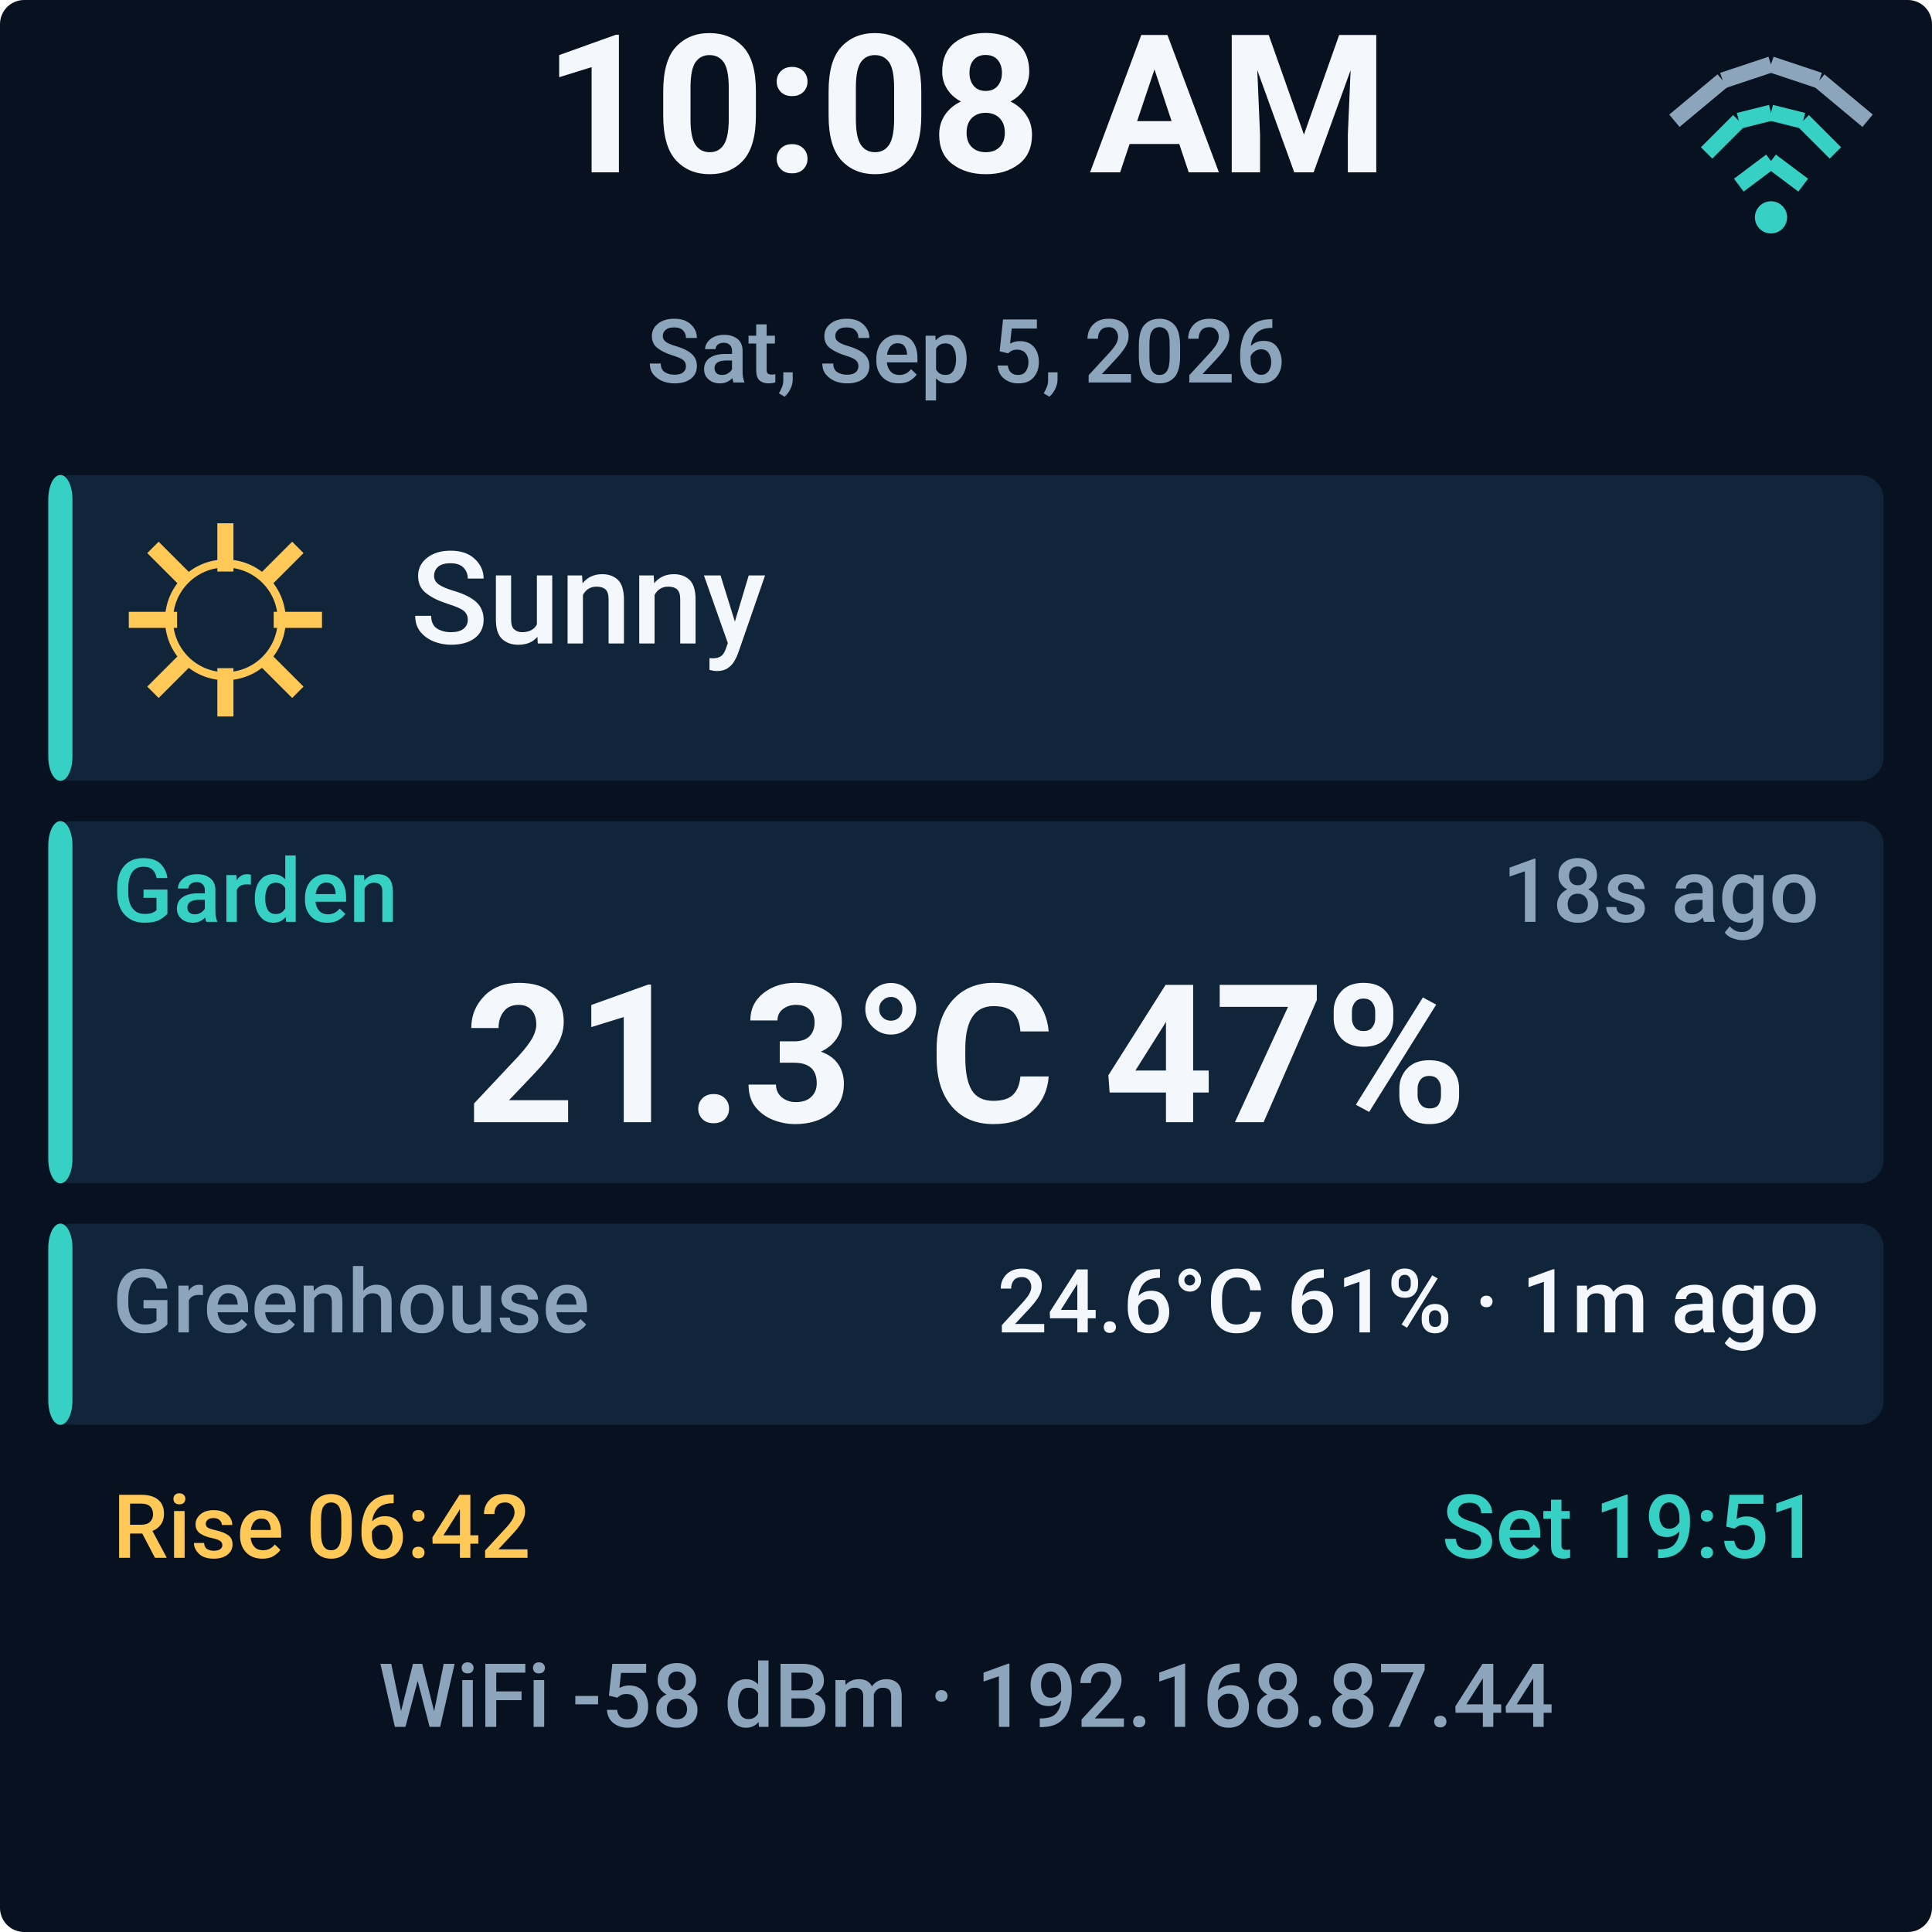
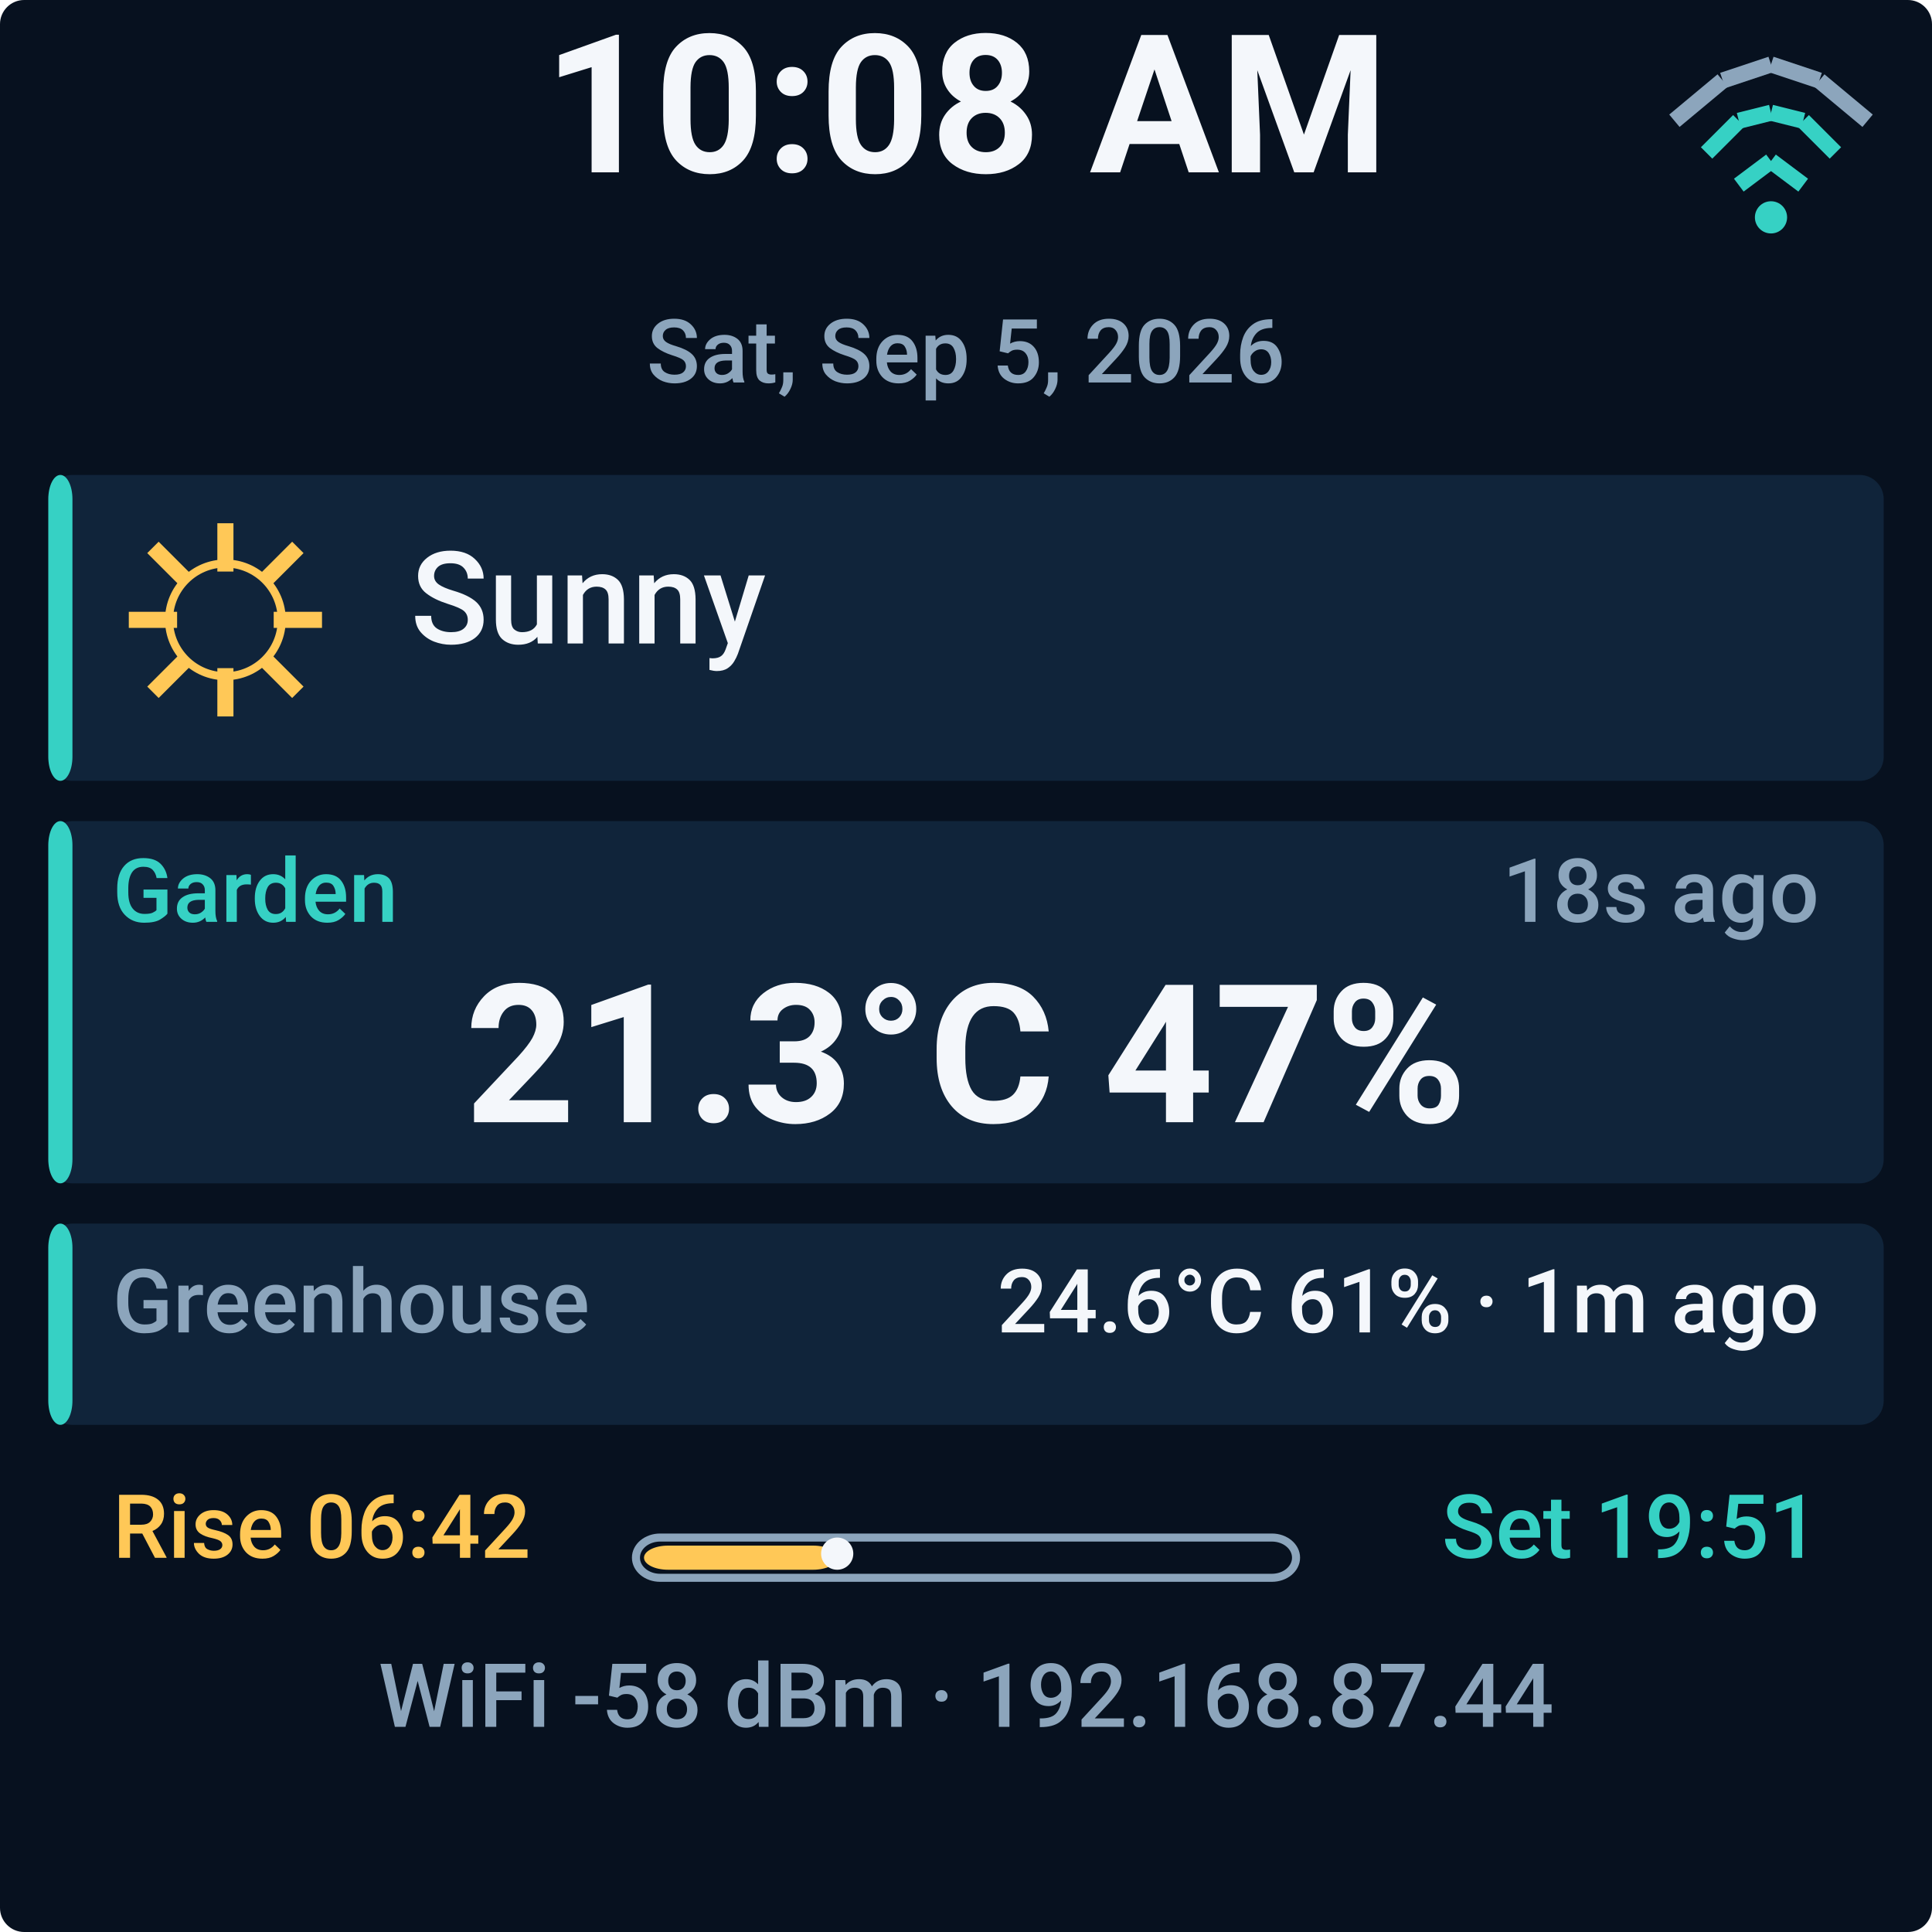
<svg xmlns="http://www.w3.org/2000/svg" width="480" height="480" viewBox="0 0 240 240">
  <style>text{font-family:Roboto,Arial,sans-serif}</style>
  <rect x="0" y="0" width="240" height="240" rx="3" fill="#07111f" />
  <line x1="208" y1="15" x2="214" y2="10" stroke="#8ca5bc" stroke-width="2" />
  <line x1="214" y1="10" x2="220" y2="8" stroke="#8ca5bc" stroke-width="2" />
  <line x1="220" y1="8" x2="226" y2="10" stroke="#8ca5bc" stroke-width="2" />
  <line x1="226" y1="10" x2="232" y2="15" stroke="#8ca5bc" stroke-width="2" />
  <line x1="212" y1="19" x2="216" y2="15" stroke="#36d1c4" stroke-width="2" />
  <line x1="216" y1="15" x2="220" y2="14" stroke="#36d1c4" stroke-width="2" />
  <line x1="220" y1="14" x2="224" y2="15" stroke="#36d1c4" stroke-width="2" />
  <line x1="224" y1="15" x2="228" y2="19" stroke="#36d1c4" stroke-width="2" />
  <line x1="216" y1="23" x2="220" y2="20" stroke="#36d1c4" stroke-width="2" />
  <line x1="220" y1="20" x2="224" y2="23" stroke="#36d1c4" stroke-width="2" />
  <circle cx="220" cy="27" r="2" fill="#36d1c4" />
  <text x="120" y="5" fill="#f4f7fb" font-size="24" font-weight="700" text-anchor="middle" dominant-baseline="hanging">10:08 AM</text>
  <text x="120" y="40" fill="#8ca5bc" font-size="11" font-weight="500" text-anchor="middle" dominant-baseline="hanging">Sat, Sep 5, 2026</text>
  <rect x="6" y="59" width="228" height="38" rx="3" fill="#10243a" />
  <rect x="6" y="59" width="3" height="38" rx="3" fill="#36d1c4" />
  <circle cx="28" cy="77" r="7" fill="none" stroke="#ffc857" />
  <line x1="16" y1="77" x2="22" y2="77" stroke="#ffc857" stroke-width="2" />
  <line x1="28" y1="65" x2="28" y2="71" stroke="#ffc857" stroke-width="2" />
  <line x1="40" y1="77" x2="34" y2="77" stroke="#ffc857" stroke-width="2" />
  <line x1="28" y1="89" x2="28" y2="83" stroke="#ffc857" stroke-width="2" />
  <line x1="19" y1="68" x2="23" y2="72" stroke="#ffc857" stroke-width="2" />
  <line x1="37" y1="68" x2="33" y2="72" stroke="#ffc857" stroke-width="2" />
  <line x1="19" y1="86" x2="23" y2="82" stroke="#ffc857" stroke-width="2" />
  <line x1="37" y1="86" x2="33" y2="82" stroke="#ffc857" stroke-width="2" />
  <text x="51" y="69" fill="#f4f7fb" font-size="16" font-weight="500" text-anchor="start" dominant-baseline="hanging">Sunny</text>
  <rect x="6" y="102" width="228" height="45" rx="3" fill="#10243a" />
  <rect x="6" y="102" width="3" height="45" rx="3" fill="#36d1c4" />
  <text x="14" y="107" fill="#36d1c4" font-size="11" font-weight="500" text-anchor="start" dominant-baseline="hanging">Garden</text>
  <text x="226" y="107" fill="#8ca5bc" font-size="11" font-weight="500" text-anchor="end" dominant-baseline="hanging">18s ago</text>
  <text x="120" y="123" fill="#f4f7fb" font-size="24" font-weight="700" text-anchor="middle" dominant-baseline="hanging">21.3°C  47%</text>
  <rect x="6" y="152" width="228" height="25" rx="3" fill="#10243a" />
  <rect x="6" y="152" width="3" height="25" rx="3" fill="#36d1c4" />
  <text x="14" y="158" fill="#8ca5bc" font-size="11" font-weight="500" text-anchor="start" dominant-baseline="hanging">Greenhouse</text>
  <text x="226" y="158" fill="#f4f7fb" font-size="11" font-weight="500" text-anchor="end" dominant-baseline="hanging">24.6°C  61% · 1m ago</text>
  <text x="14" y="186" fill="#ffc857" font-size="11" font-weight="500" text-anchor="start" dominant-baseline="hanging">Rise 06:42</text>
  <text x="226" y="186" fill="#36d1c4" font-size="11" font-weight="500" text-anchor="end" dominant-baseline="hanging">Set 19:51</text>
+   <rect x="79" y="191" width="82" height="5" rx="3" fill="none" stroke="#8ca5bc" />
+   <rect x="80" y="192" width="24" height="3" rx="3" fill="#ffc857" />
+   <circle cx="104" cy="193" r="2" fill="#f4f7fb" />
  <text x="120" y="207" fill="#8ca5bc" font-size="11" font-weight="500" text-anchor="middle" dominant-baseline="hanging">WiFi -58 dBm  ·  192.168.87.44</text>
</svg>
